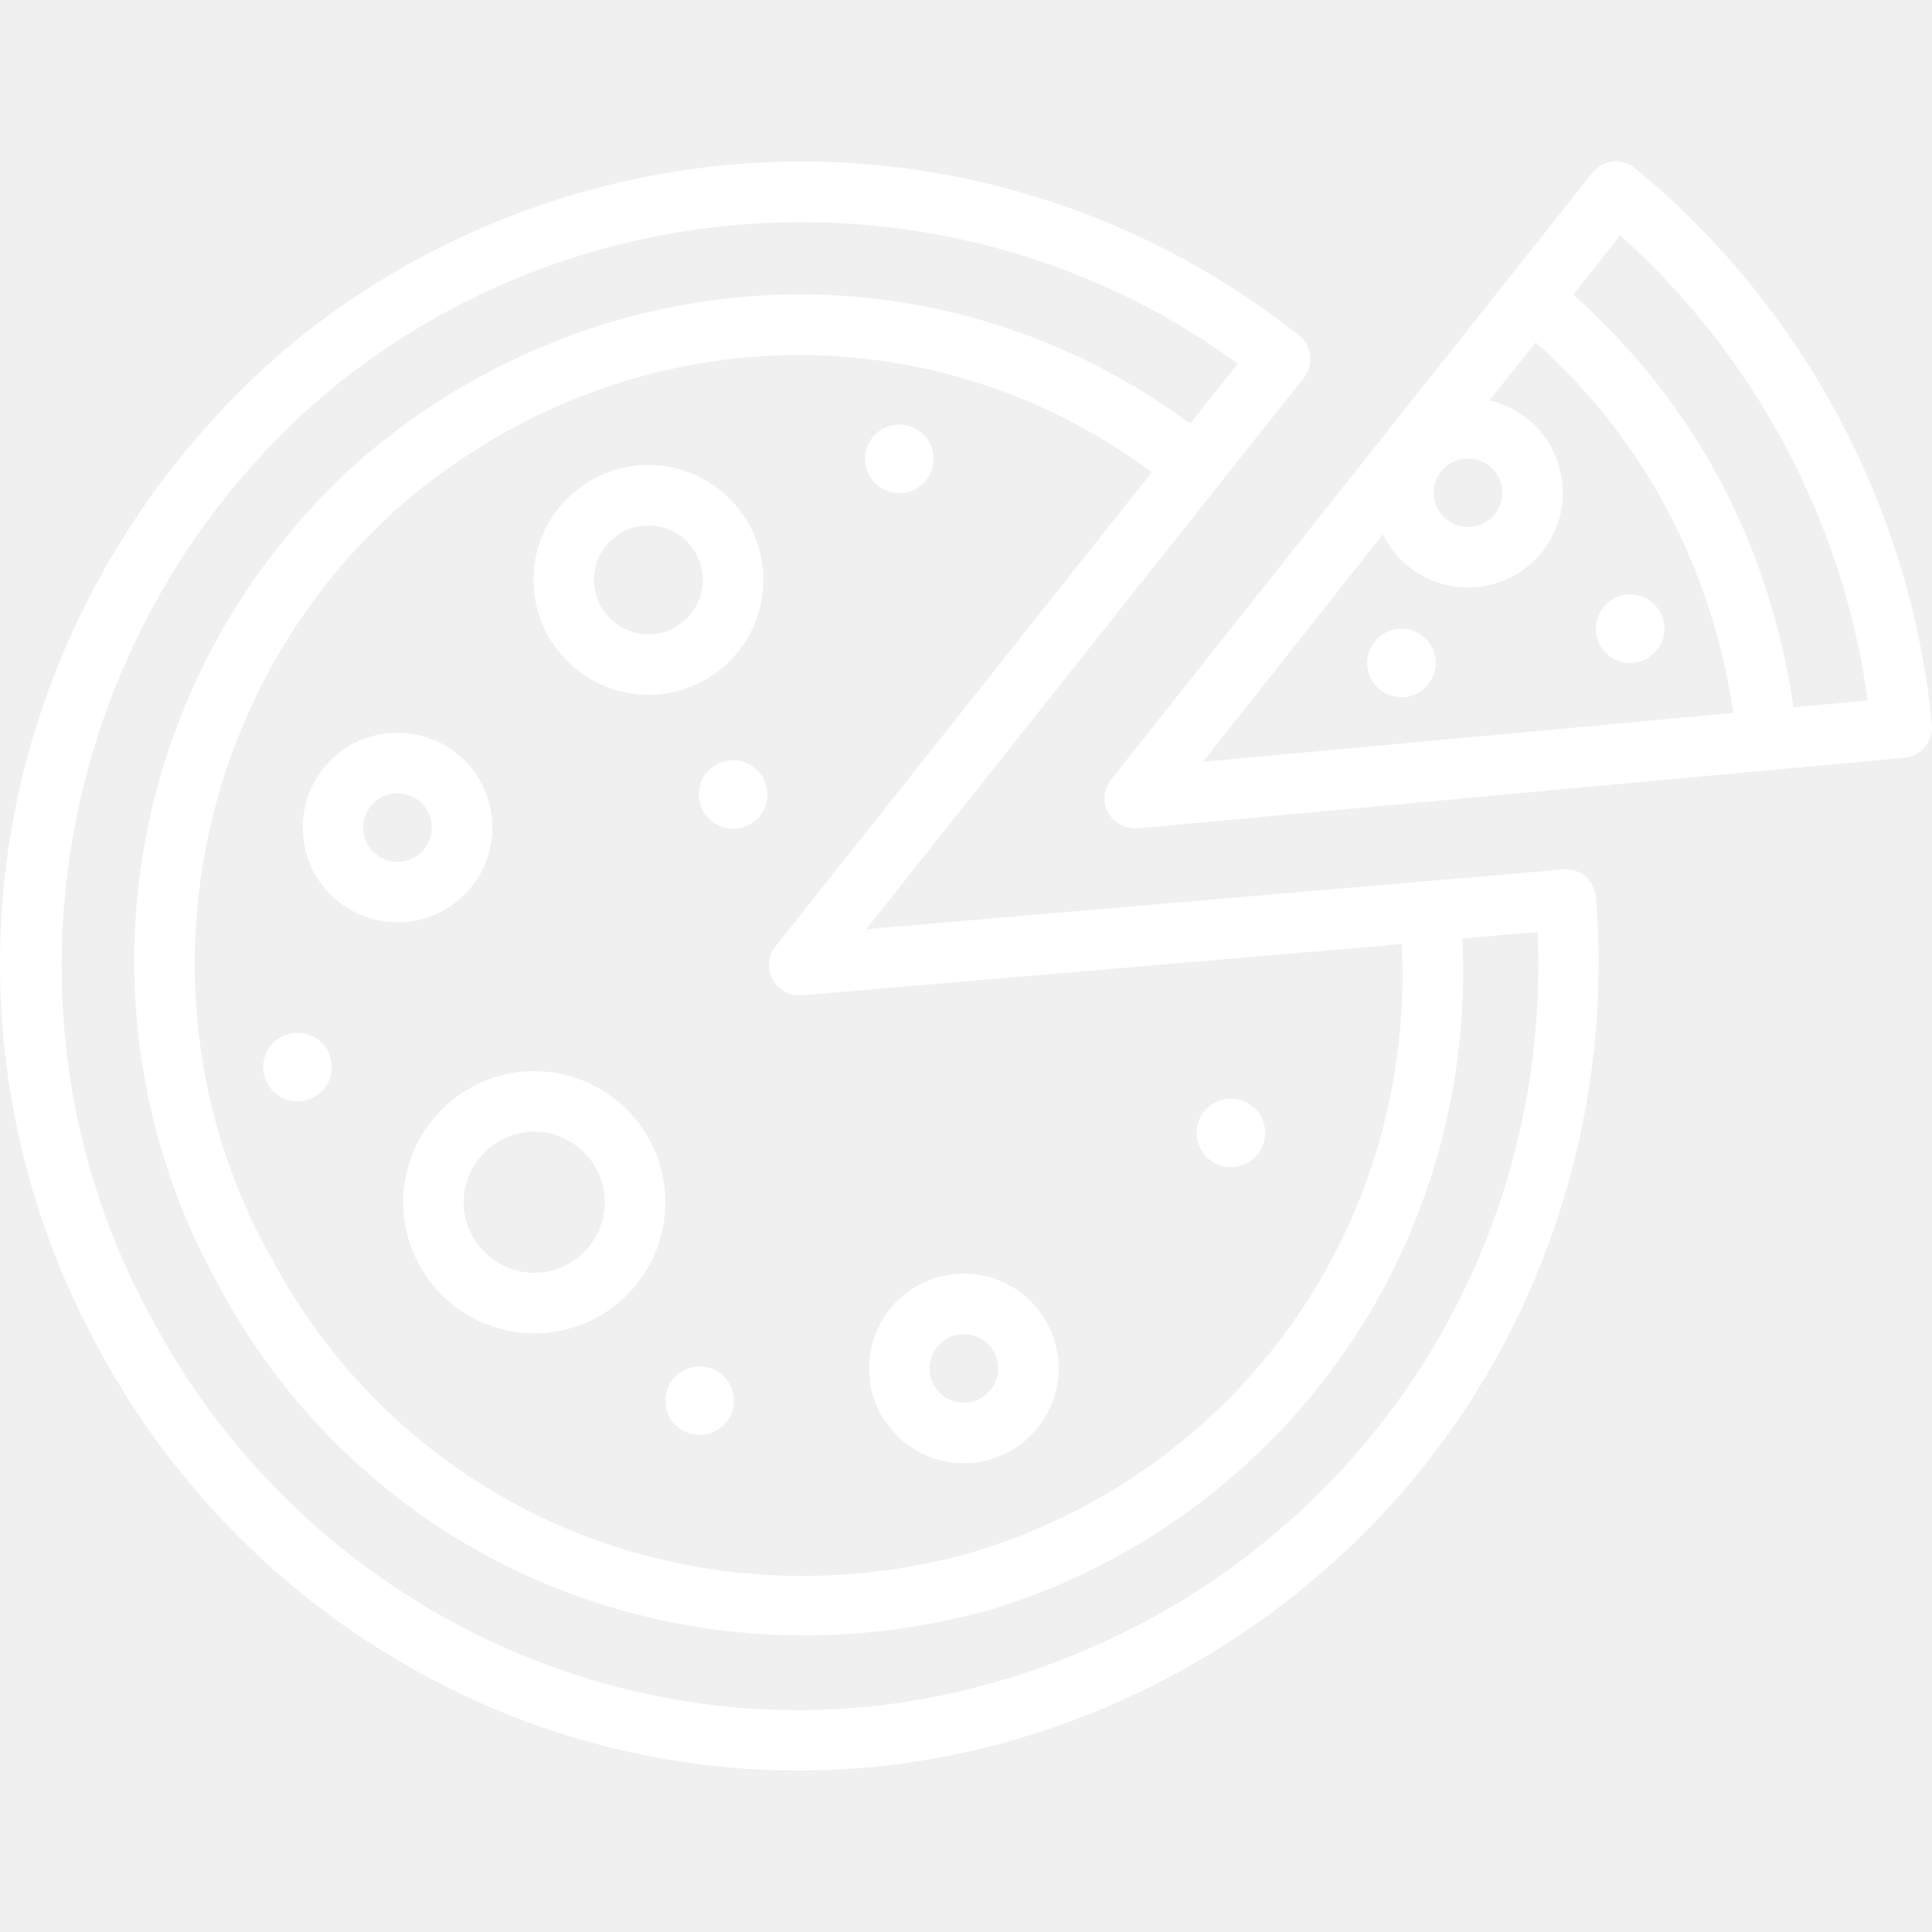
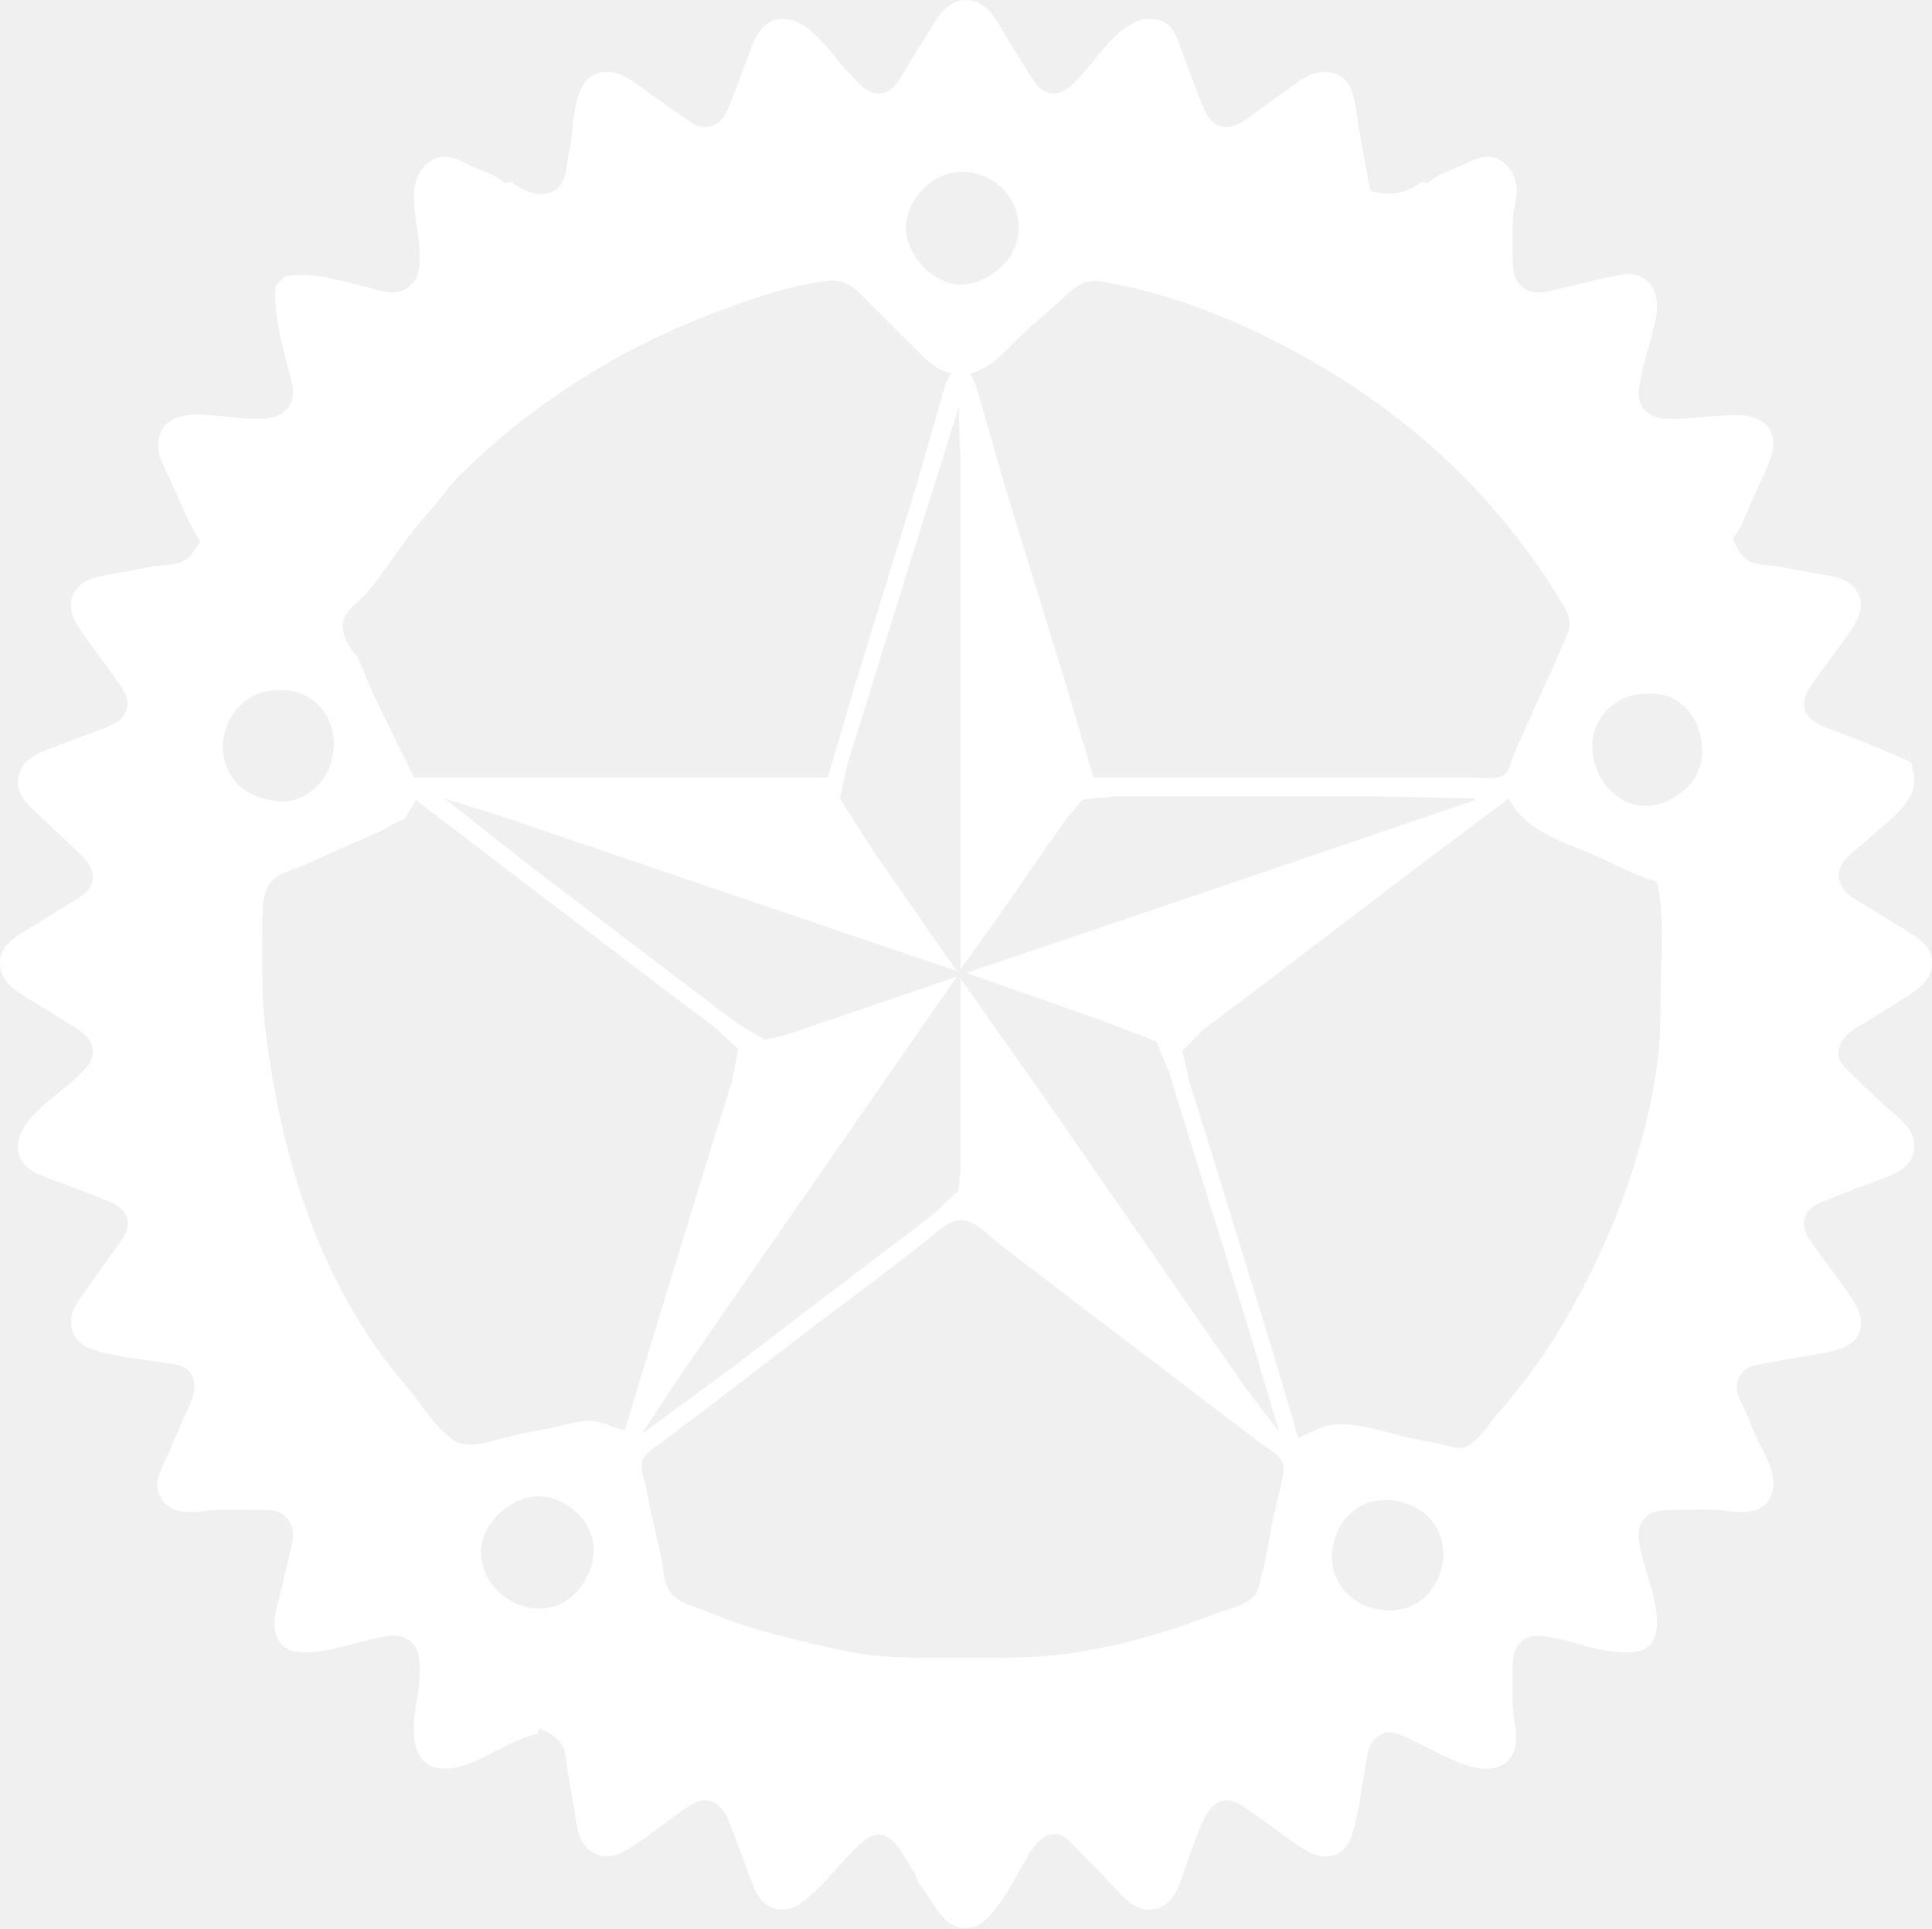
- <svg xmlns="http://www.w3.org/2000/svg" fill="#FFFFFF" height="800px" width="800px" version="1.1" id="Layer_1" viewBox="0 0 478.996 478.996" xml:space="preserve">
-   <g transform="translate(0 -540.36)">
-     <g>
-       <g>
-         <circle cx="181.758" cy="737.326" r="8.5" />
-         <circle cx="73.758" cy="804.926" r="8.5" />
-         <circle cx="173.458" cy="887.626" r="8.5" />
-         <circle cx="305.158" cy="821.226" r="8.5" />
-         <circle cx="347.458" cy="704.726" r="8.5" />
-         <circle cx="404.158" cy="696.226" r="8.5" />
-         <circle cx="222.958" cy="654.126" r="8.5" />
-         <path d="M238.962,903.127c13,0,23.5-10.6,23.5-23.5c0-13-10.5-23.5-23.5-23.5s-23.5,10.5-23.5,23.5     S225.962,903.127,238.962,903.127z M238.962,871.127c4.7,0,8.5,3.8,8.5,8.5s-3.8,8.5-8.5,8.5c-4.7,0-8.5-3.8-8.5-8.5     S234.262,871.127,238.962,871.127z" />
-         <path d="M132.462,805.927c-17.9,0-32.5,14.6-32.5,32.5s14.6,32.5,32.5,32.5c17.9,0,32.5-14.5,32.5-32.5     C164.962,820.527,150.362,805.927,132.462,805.927z M132.462,855.927c-9.6,0-17.5-7.9-17.5-17.5s7.9-17.5,17.5-17.5     c9.6,0,17.5,7.9,17.5,17.5S142.062,855.927,132.462,855.927z" />
-         <path d="M160.762,712.627c15.7,0,28.5-12.8,28.5-28.5s-12.8-28.5-28.5-28.5c-15.7,0-28.5,12.8-28.5,28.5     S145.062,712.627,160.762,712.627z M160.762,670.627c7.4,0,13.5,6.1,13.5,13.5s-6.1,13.5-13.5,13.5c-7.4,0-13.5-6.1-13.5-13.5     S153.362,670.627,160.762,670.627z" />
-         <path d="M122.062,745.527c0-13-10.5-23.5-23.5-23.5s-23.5,10.5-23.5,23.5s10.5,23.5,23.5,23.5S122.062,758.527,122.062,745.527z      M98.562,754.027c-4.7,0-8.5-3.8-8.5-8.5s3.8-8.5,8.5-8.5s8.5,3.8,8.5,8.5S103.262,754.027,98.562,754.027z" />
-         <path d="M393.062,757.627c-1.5-1.3-3.5-1.9-5.5-1.7l-172.8,14.8l108.5-136.7c2.6-3.2,2-8-1.2-10.5     c-35.6-28.3-80.2-43.7-125.7-43.1c-45.4,0.5-89.7,16.7-124.8,45.8c-35,29.7-59.2,70.6-67.9,115.3c-8.8,44.9-1.6,91.8,20.1,131.9     c21.3,40.4,56.1,72.4,98,90.3c24.4,10.4,50.4,15.6,76.3,15.6c18.8,0,37.6-2.8,55.7-8.3c43.8-13.2,82.1-41.2,107.8-78.7     c25.7-37.8,37.9-83.7,34.1-129.6C395.462,760.727,394.562,758.927,393.062,757.627z M192.162,775.127c-1.8,2.2-2,5.4-0.6,8.1     c1.4,2.6,4.3,4.2,7.2,3.9l148.8-12.7c3.3,69.2-39.9,130.8-106.8,150.9c-69.5,19.3-141-11.1-173.9-73.9l-0.1-0.1     c-34-61.4-20-139.7,33.1-186.1c54-46.1,129.9-49.2,185.7-7.8L192.162,775.127z M249.362,956.627     c-82.2,25.2-171.5-12.8-212.3-90.4c-41.2-76-22.6-172.2,44.2-228.7c33.8-28,75.6-42.1,117.4-42.1c38.1,0,76.2,11.7,108.2,35.1     l-11.8,14.9c-29.2-21.8-65.3-33.2-101.9-32c-37.5,1.2-74,15.4-103,40.2c-28.4,24.8-47.7,58.9-54.3,95.9     c-6.7,37.2-0.3,75.8,17.9,108.7c17.6,33.5,46.3,60,81,74.6c20.4,8.6,42.4,13,64.6,13c15.3,0,30.6-2.1,45.6-6.2c0.1,0,0.1,0,0.1,0     c36-10.8,67.6-33.8,88.8-64.8c20.4-29.7,30.5-65.7,28.7-101.8l18.7-1.6C384.762,856.327,331.462,931.827,249.362,956.627z" />
-         <path d="M478.962,720.027c-5.1-53.5-31.9-103.7-73.5-137.9c-1.6-1.3-3.6-1.9-5.6-1.7s-3.8,1.2-5.1,2.8l-119.3,150.4     c-1.9,2.4-2.1,5.6-0.7,8.2c1.3,2.4,3.9,3.9,6.6,3.9c0.2,0,0.5,0,0.7,0l190.1-17.5c2-0.2,3.8-1.1,5.1-2.7     C478.462,724.027,479.162,722.027,478.962,720.027z M363.962,654.027c4.7,0,8.5,3.8,8.5,8.5s-3.8,8.5-8.5,8.5s-8.5-3.8-8.5-8.5     S359.262,654.027,363.962,654.027z M298.262,729.227l44.6-56.4c3.8,7.8,11.8,13.2,21.1,13.2c13,0,23.5-10.5,23.5-23.5     c0-11.2-7.8-20.5-18.2-22.9l11.5-14.4c26.7,23.9,43.5,55.5,49,91.9L298.262,729.227z M444.662,715.727     c-5.9-40.6-24.7-75.7-54.6-102.3l11.6-14.7c33.4,29.8,55.4,71.1,61.4,115.3L444.662,715.727z" />
-       </g>
-     </g>
+ <svg xmlns="http://www.w3.org/2000/svg" id="svg8" version="1.1" viewBox="0 0 269.395 268.865" height="268.865mm" width="269.395mm">
+   <defs id="defs2" />
+   <g transform="translate(79.82243,-24.49642)" id="layer1">
+     <path id="path938" d="m -8.593,49.82 -0.794,0.265 c -1.137,-1.087 -2.673,-1.589 -4.105,-2.188 -1.169,-0.489 -2.328,-1.234 -3.576,-1.496 -2.57,-0.54 -4.633,1.88 -4.942,4.214 -0.411,3.111 0.72,6.379 0.716,9.524 -0.002,1.881 -0.132,3.491 -1.869,4.597 -1.759,1.12 -3.963,0.183 -5.803,-0.273 -3.688,-0.915 -7.348,-2.12 -11.113,-1.413 l -1.323,1.323 c -0.234,3.791 0.691,7.428 1.64,11.112 0.491,1.903 1.435,4.02 0.138,5.788 -1.192,1.625 -2.849,1.626 -4.689,1.619 -3.269,-0.013 -6.502,-0.931 -9.79,-0.43 -3.457,0.526 -4.473,3.728 -3.079,6.613 0.788,1.63 1.546,3.265 2.275,4.923 0.877,1.994 1.688,4.02 2.92,5.829 v 0.265 c -0.598,0.851 -1.091,1.844 -1.976,2.438 -1.319,0.884 -2.688,0.682 -4.161,0.899 -1.833,0.27 -3.668,0.713 -5.504,1.019 -2.153,0.358 -4.649,0.563 -5.869,2.68 -0.88,1.526 -0.341,3.267 0.529,4.643 1.612,2.55 3.556,4.894 5.276,7.372 0.842,1.213 2.049,2.645 1.544,4.223 -0.598,1.872 -2.476,2.424 -4.124,3.035 -2.353,0.872 -4.715,1.738 -7.051,2.65 -1.636,0.639 -3.286,1.525 -3.827,3.326 -0.817,2.718 1.269,4.414 3.058,6.047 1.58,1.442 3.099,2.952 4.647,4.429 1.237,1.179 2.777,2.422 2.532,4.329 -0.225,1.75 -2.012,2.529 -3.345,3.362 -2.028,1.267 -4.057,2.526 -6.094,3.778 -1.579,0.97 -3.195,1.973 -3.44,3.983 -0.361,2.962 2.297,4.468 4.477,5.765 1.707,1.015 3.372,2.11 5.072,3.141 1.376,0.835 3.092,1.766 3.331,3.529 0.26,1.918 -1.322,3.124 -2.566,4.299 -2.501,2.362 -7.997,5.563 -7.84,9.474 0.106,2.633 2.287,3.557 4.429,4.345 2.387,0.878 4.783,1.764 7.145,2.706 1.472,0.587 3.025,1.084 3.606,2.733 0.593,1.683 -0.811,3.214 -1.716,4.489 -1.317,1.854 -2.636,3.71 -3.967,5.554 -1.161,1.608 -2.441,3.172 -2.012,5.292 0.272,1.344 1.237,2.384 2.508,2.862 3.132,1.179 7.016,1.453 10.313,2.019 1.229,0.211 2.484,0.124 3.428,1.083 1.663,1.69 0.666,3.817 -0.175,5.627 -0.998,2.147 -1.869,4.353 -2.864,6.498 -0.859,1.852 -1.921,3.703 -0.731,5.693 1.237,2.069 3.805,2.062 5.898,1.774 2.513,-0.346 5.141,-0.159 7.673,-0.154 1.228,0.003 2.544,-0.081 3.552,0.745 1.889,1.548 1.246,3.578 0.742,5.604 -0.481,1.933 -0.874,3.894 -1.375,5.821 -0.513,1.97 -1.186,4.116 -0.097,6.017 1.042,1.818 3.263,1.774 5.115,1.596 2.869,-0.275 5.656,-1.3 8.467,-1.889 1.393,-0.292 2.882,-0.692 4.216,0.033 1.885,1.025 1.872,2.941 1.869,4.827 -0.006,3.618 -1.993,8.511 0.162,11.779 1.106,1.678 3.37,1.737 5.13,1.304 3.896,-0.96 7.188,-3.741 11.113,-4.616 l 0.265,-0.794 c 1.159,0.524 2.349,1.127 3.076,2.217 0.749,1.125 0.626,2.337 0.842,3.604 0.331,1.942 0.712,3.867 1.008,5.821 0.342,2.264 0.615,4.91 3.018,5.939 1.701,0.728 3.362,-0.007 4.809,-0.932 2.362,-1.509 4.536,-3.296 6.828,-4.907 1.088,-0.765 2.289,-1.769 3.703,-1.668 2.151,0.153 2.905,2.232 3.577,3.949 0.926,2.366 1.766,4.766 2.662,7.144 0.532,1.413 1.122,2.91 2.533,3.654 1.531,0.81 3.261,0.5 4.598,-0.527 2.577,-1.979 4.766,-4.777 7.023,-7.112 1.8,-1.863 3.562,-3.55 5.842,-1.206 0.664,0.683 1.15,1.525 1.642,2.333 0.672,1.103 1.417,2.131 1.756,3.388 1.542,1.593 2.323,3.921 4.071,5.302 1.761,1.389 3.809,1.127 5.367,-0.4 2.421,-2.376 4.117,-6.03 5.874,-8.914 0.819,-1.344 2.155,-3.187 3.993,-2.891 1.268,0.204 2.239,1.53 3.089,2.387 1.73,1.745 3.44,3.501 5.099,5.314 1.612,1.765 3.541,3.553 6.096,2.511 1.845,-0.754 2.482,-2.461 3.106,-4.198 0.841,-2.34 1.595,-4.763 2.564,-7.051 0.704,-1.663 1.733,-3.788 3.869,-3.69 1.186,0.054 2.19,0.922 3.13,1.555 2.26,1.521 4.385,3.233 6.659,4.735 1.586,1.048 3.354,2.055 5.273,1.23 1.481,-0.636 1.963,-1.867 2.387,-3.308 0.845,-2.869 1.169,-6.039 1.709,-8.987 0.352,-1.923 0.503,-4.038 2.798,-4.642 1.299,-0.342 2.598,0.547 3.736,1.051 2.867,1.269 5.886,3.208 8.968,3.823 1.453,0.29 3.2,0.176 4.296,-0.941 1.893,-1.929 1.072,-4.379 0.818,-6.7 -0.2,-1.831 -0.088,-3.717 -0.087,-5.556 0.002,-1.667 -0.082,-3.417 1.379,-4.546 1.31,-1.013 2.951,-0.675 4.442,-0.367 2.973,0.614 5.959,1.821 9.01,1.979 1.617,0.084 3.496,0.143 4.548,-1.311 0.759,-1.047 0.782,-2.452 0.691,-3.693 -0.212,-2.924 -1.463,-5.877 -2.108,-8.731 -0.352,-1.559 -0.83,-3.314 0.245,-4.706 1.009,-1.307 2.501,-1.371 4.017,-1.378 2.616,-0.012 5.341,-0.205 7.938,0.153 2.02,0.278 4.601,0.306 5.704,-1.795 1.523,-2.901 -0.849,-6.163 -2.016,-8.749 -0.471,-1.044 -0.813,-2.139 -1.301,-3.176 -0.732,-1.554 -1.885,-3.187 -0.988,-4.922 0.892,-1.727 2.484,-1.714 4.157,-2.054 2.981,-0.605 6.039,-0.954 8.996,-1.649 1.657,-0.389 3.125,-1.062 3.696,-2.805 0.522,-1.592 -0.219,-3.051 -1.062,-4.372 -1.509,-2.366 -3.28,-4.566 -4.91,-6.848 -0.891,-1.247 -2.233,-2.819 -1.746,-4.473 0.498,-1.69 2.313,-2.203 3.756,-2.796 2.261,-0.93 4.58,-1.774 6.876,-2.613 2.007,-0.733 4.113,-1.547 4.603,-3.904 0.577,-2.768 -1.871,-4.493 -3.691,-6.067 -1.508,-1.305 -2.947,-2.745 -4.379,-4.135 -0.975,-0.946 -2.591,-2.08 -2.465,-3.605 0.164,-1.984 1.922,-3.086 3.462,-4.003 2.172,-1.293 4.325,-2.634 6.442,-4.015 1.593,-1.038 3.143,-2.327 3.17,-4.385 0.032,-2.37 -1.894,-3.546 -3.696,-4.636 -1.948,-1.179 -3.858,-2.422 -5.821,-3.577 -1.476,-0.869 -3.206,-1.817 -3.473,-3.683 -0.327,-2.286 2.354,-3.866 3.814,-5.199 2.065,-1.885 5.757,-4.455 6.564,-7.235 0.36,-1.24 -0.008,-2.488 -0.291,-3.702 -3.823,-1.779 -7.697,-3.264 -11.642,-4.763 -1.536,-0.584 -3.354,-1.529 -3.301,-3.44 0.036,-1.292 0.964,-2.47 1.678,-3.481 1.56,-2.207 3.22,-4.346 4.756,-6.572 1.154,-1.672 2.134,-3.594 0.955,-5.535 -1.219,-2.008 -3.587,-2.191 -5.676,-2.523 -1.935,-0.307 -3.886,-0.844 -5.821,-1.07 -1.433,-0.167 -2.819,-0.036 -4.034,-0.985 -0.899,-0.702 -1.323,-1.849 -1.786,-2.852 1.323,-1.537 1.937,-3.705 2.77,-5.533 0.698,-1.53 1.477,-3 2.082,-4.574 0.323,-0.839 0.665,-1.694 0.768,-2.593 0.332,-2.92 -1.91,-4.387 -4.562,-4.484 -3.128,-0.115 -6.149,0.514 -9.26,0.515 -1.774,5.29e-4 -3.435,-0.066 -4.453,-1.749 -0.776,-1.284 -0.419,-2.693 -0.147,-4.068 0.546,-2.76 1.508,-5.441 2.058,-8.204 0.42,-2.106 0.18,-4.432 -1.802,-5.633 -1.462,-0.886 -2.789,-0.512 -4.352,-0.187 -2.503,0.521 -4.961,1.144 -7.444,1.749 -1.488,0.362 -3.049,0.833 -4.48,0.04 -1.877,-1.04 -1.868,-2.795 -1.87,-4.7 -0.002,-1.842 -0.102,-3.721 0.081,-5.556 0.13,-1.313 0.574,-2.64 0.46,-3.967 -0.215,-2.484 -2.36,-4.881 -5.024,-4.148 -1.189,0.327 -2.325,0.973 -3.463,1.445 -1.408,0.584 -2.87,1.076 -3.96,2.172 l -0.794,-0.265 c -2.41,1.798 -4.327,1.983 -7.144,1.323 -0.594,-3.082 -1.163,-6.163 -1.686,-9.26 -0.298,-1.762 -0.376,-3.593 -1.131,-5.251 -0.86,-1.887 -2.946,-2.421 -4.841,-1.96 -1.324,0.322 -2.371,1.222 -3.463,1.986 -1.858,1.3 -3.677,2.64 -5.5,3.989 -1.469,1.087 -3.342,2.24 -5.092,1.049 -1.086,-0.739 -1.489,-2.04 -1.967,-3.197 -0.967,-2.335 -1.804,-4.732 -2.682,-7.102 -0.543,-1.465 -0.995,-3.209 -2.557,-3.893 -4.717,-2.066 -8.62,4.467 -11.257,7.321 -1.11,1.201 -2.444,2.881 -4.275,2.68 -1.771,-0.194 -2.632,-1.943 -3.467,-3.293 -1.038,-1.678 -2.125,-3.323 -3.122,-5.027 -1.2,-2.051 -2.384,-4.495 -5.052,-4.675 -2.661,-0.179 -3.932,1.89 -5.169,3.883 -1.198,1.928 -2.415,3.85 -3.583,5.796 -0.777,1.293 -1.529,2.944 -3.161,3.282 -1.913,0.396 -3.309,-1.339 -4.497,-2.55 -2.518,-2.566 -5.478,-7.876 -9.516,-7.787 -3.097,0.069 -3.994,3.017 -4.85,5.482 -0.655,1.887 -1.413,3.751 -2.126,5.617 -0.58,1.518 -1.136,3.243 -2.834,3.809 -1.771,0.59 -3.277,-0.722 -4.624,-1.685 L 9.494,36.608 c -1.349,-0.96 -2.607,-1.976 -4.328,-2.083 -5.064,-0.313 -4.856,6.249 -5.386,9.739 -0.191,1.255 -0.507,2.433 -0.623,3.704 -0.288,3.162 -2.799,4.343 -5.555,3.14 -0.803,-0.351 -1.504,-0.751 -2.195,-1.288 M 52.526,48.689 c 5.815,-1.386 11.182,3.989 9.309,9.862 -0.869,2.724 -3.701,4.897 -6.399,5.503 -4.215,0.947 -8.599,-3.336 -8.921,-7.355 -0.279,-3.484 2.665,-7.213 6.011,-8.01 m 0.265,27.854 -0.794,1.587 -3.945,13.754 -8.87,28.844 -3.588,12.171 h -57.679 l -5.833,-11.919 -2.104,-5.014 c -1.207,-1.186 -2.421,-3.267 -1.892,-5.019 0.504,-1.67 2.535,-2.805 3.59,-4.155 2.827,-3.617 5.22,-7.534 8.336,-10.932 1.382,-1.507 2.493,-3.281 3.932,-4.733 9.932,-10.021 22.351,-17.892 35.512,-22.881 5.1,-1.934 10.484,-3.886 15.927,-4.579 3.012,-0.383 4.341,1.377 6.303,3.353 1.931,1.946 3.875,3.881 5.816,5.818 1.585,1.582 3.043,3.192 5.292,3.704 m 19.844,56.356 -3.588,-12.171 -8.791,-28.59 -4.025,-14.008 -0.794,-1.587 c 2.819,-0.637 4.64,-2.796 6.615,-4.761 1.736,-1.728 3.581,-3.272 5.428,-4.873 2.013,-1.744 3.296,-3.637 6.214,-3.163 8.499,1.382 16.892,4.565 24.534,8.459 13.175,6.713 24.767,15.821 33.767,27.626 1.923,2.522 3.808,5.122 5.416,7.857 0.616,1.049 1.581,2.274 1.643,3.53 0.064,1.297 -0.807,2.657 -1.272,3.833 -1.223,3.092 -2.773,6.052 -4.058,9.116 -0.829,1.977 -1.83,3.895 -2.601,5.893 -0.314,0.813 -0.468,2.02 -1.283,2.503 -1.237,0.734 -3.434,0.336 -4.817,0.336 h -11.113 -41.275 m -18.785,-51.594 0.265,7.408 v 15.875 55.033 l 4.596,-6.35 7.327,-10.583 2.975,-4.233 2.136,-2.481 4.397,-0.43 h 10.054 26.458 l 13.758,0.265 v 0.265 l -42.069,14.327 -28.84,9.75 18.785,6.585 7.705,2.969 1.847,4.469 3.097,10.054 7.407,23.812 4.815,16.14 -4.652,-6.085 -7.523,-10.848 -20.717,-29.898 -11.558,-16.404 v 20.637 5.821 l -0.311,3.134 -3.658,3.409 -7.937,6.018 L 22.364,215.1 9.664,224.445 14.33,217.301 23.853,203.543 53.585,160.681 l -18.521,6.319 -5.292,1.799 -2.91,0.678 -3.969,-2.343 -7.937,-6.023 -20.902,-15.905 -11.906,-9.396 8.731,2.763 16.14,5.494 46.567,15.82 -11.583,-16.669 -4.72,-7.408 1.051,-4.763 3.299,-10.583 7.572,-24.342 4.645,-14.817 m -96.573,39.606 c 1.589,-0.336 3.518,-0.296 5.022,0.354 6.742,2.917 5.42,13.345 -1.582,14.877 -1.072,0.234 -2.119,0.082 -3.175,-0.151 -2.184,-0.482 -3.914,-1.432 -5.149,-3.367 -2.793,-4.378 -0.251,-10.627 4.884,-11.713 m 190.5,0.549 c 1.49,-0.362 3.555,-0.411 5.003,0.13 4.088,1.529 5.845,6.868 4.065,10.726 -0.927,2.01 -3.25,3.736 -5.364,4.288 -7.69,2.007 -12.625,-8.915 -6.555,-13.722 0.831,-0.658 1.818,-1.172 2.851,-1.423 m -17.198,14.349 c 2.273,4.659 7.616,6.035 12.074,8.004 2.799,1.236 5.619,2.805 8.564,3.638 1.076,4.554 0.591,9.632 0.534,14.287 -0.044,3.638 0.016,7.217 -0.467,10.833 -1.732,12.958 -6.687,25.557 -13.31,36.742 -2.644,4.466 -5.709,8.619 -9.145,12.511 -1.244,1.409 -2.237,3.295 -3.93,4.23 -1.197,0.661 -2.358,0.143 -3.579,-0.14 -1.955,-0.454 -3.929,-0.734 -5.873,-1.236 -2.786,-0.718 -6.49,-1.873 -9.376,-1.54 -1.757,0.202 -3.242,1.218 -4.86,1.835 l -3.771,-12.7 -8.324,-27.036 -3.001,-9.622 -1.08,-4.59 2.947,-2.971 8.166,-6.15 19.849,-15.134 14.583,-10.962 m -152.4,0.265 33.702,25.663 8.102,6.11 3.141,2.931 -0.85,4.383 -3.023,9.626 -7.216,23.519 -4.751,15.61 c -1.575,-0.251 -2.903,-1.195 -4.507,-1.293 -1.664,-0.102 -3.131,0.401 -4.73,0.755 -2.206,0.489 -4.434,0.859 -6.638,1.357 -2.25,0.509 -5.828,2.03 -7.937,0.586 -2.865,-1.962 -4.725,-5.365 -6.95,-7.955 -11.77,-13.699 -17.205,-31.689 -19.332,-49.277 -0.553,-4.576 -0.446,-9.142 -0.441,-13.758 0.002,-1.962 -0.127,-4.765 0.946,-6.498 1.017,-1.644 3.335,-2.02 4.967,-2.755 3.423,-1.543 6.856,-3.058 10.289,-4.573 1.251,-0.552 2.325,-1.398 3.641,-1.784 l 1.587,-2.646 m 75.67,58.542 c 2.136,-0.31 4.706,2.633 6.257,3.805 5.429,4.102 10.805,8.271 16.234,12.373 5.391,4.074 10.732,8.215 16.14,12.267 1.331,0.998 2.614,2.06 3.963,3.033 0.859,0.619 2.03,1.224 2.524,2.21 0.433,0.865 0.103,1.849 -0.064,2.74 -0.353,1.878 -0.89,3.705 -1.278,5.571 -0.533,2.56 -0.876,5.149 -1.586,7.672 -0.233,0.827 -0.32,1.892 -0.862,2.587 -1.235,1.587 -4.477,2.176 -6.282,2.885 -6.231,2.448 -13.068,4.357 -19.698,5.286 -5.013,0.702 -10.024,0.619 -15.081,0.619 -4.784,0 -9.56,0.115 -14.288,-0.652 -4.106,-0.666 -8.135,-1.787 -12.17,-2.781 -3.323,-0.819 -6.443,-2.046 -9.619,-3.3 -1.504,-0.593 -3.289,-1.009 -4.335,-2.343 -1.028,-1.312 -1.029,-3.367 -1.341,-4.947 -0.612,-3.106 -1.494,-6.14 -1.99,-9.275 -0.22,-1.393 -1.196,-3.198 -0.462,-4.568 0.537,-1.002 1.792,-1.621 2.666,-2.287 l 5.82,-4.4 c 6.727,-5.077 13.331,-10.315 20.104,-15.332 3.486,-2.583 6.92,-5.266 10.355,-7.92 1.366,-1.055 3.232,-2.99 4.995,-3.245 m -60.589,38.833 c 4.027,-1.331 8.7,1.785 9.564,5.812 0.764,3.56 -1.685,7.916 -5.067,9.118 -4.804,1.708 -10.372,-2.127 -10.514,-7.266 -0.097,-3.525 2.825,-6.61 6.016,-7.664 m 118.014,0.49 c 3.449,-0.97 7.616,0.541 9.314,3.759 2.18,4.132 -0.025,9.791 -4.561,11.058 -3.767,1.052 -8.02,-0.741 -9.604,-4.467 -1.676,-3.944 0.668,-9.172 4.851,-10.349 z" style="fill:#ffffff;stroke:none;stroke-width:0.265;fill-opacity:1" />
  </g>
</svg>
